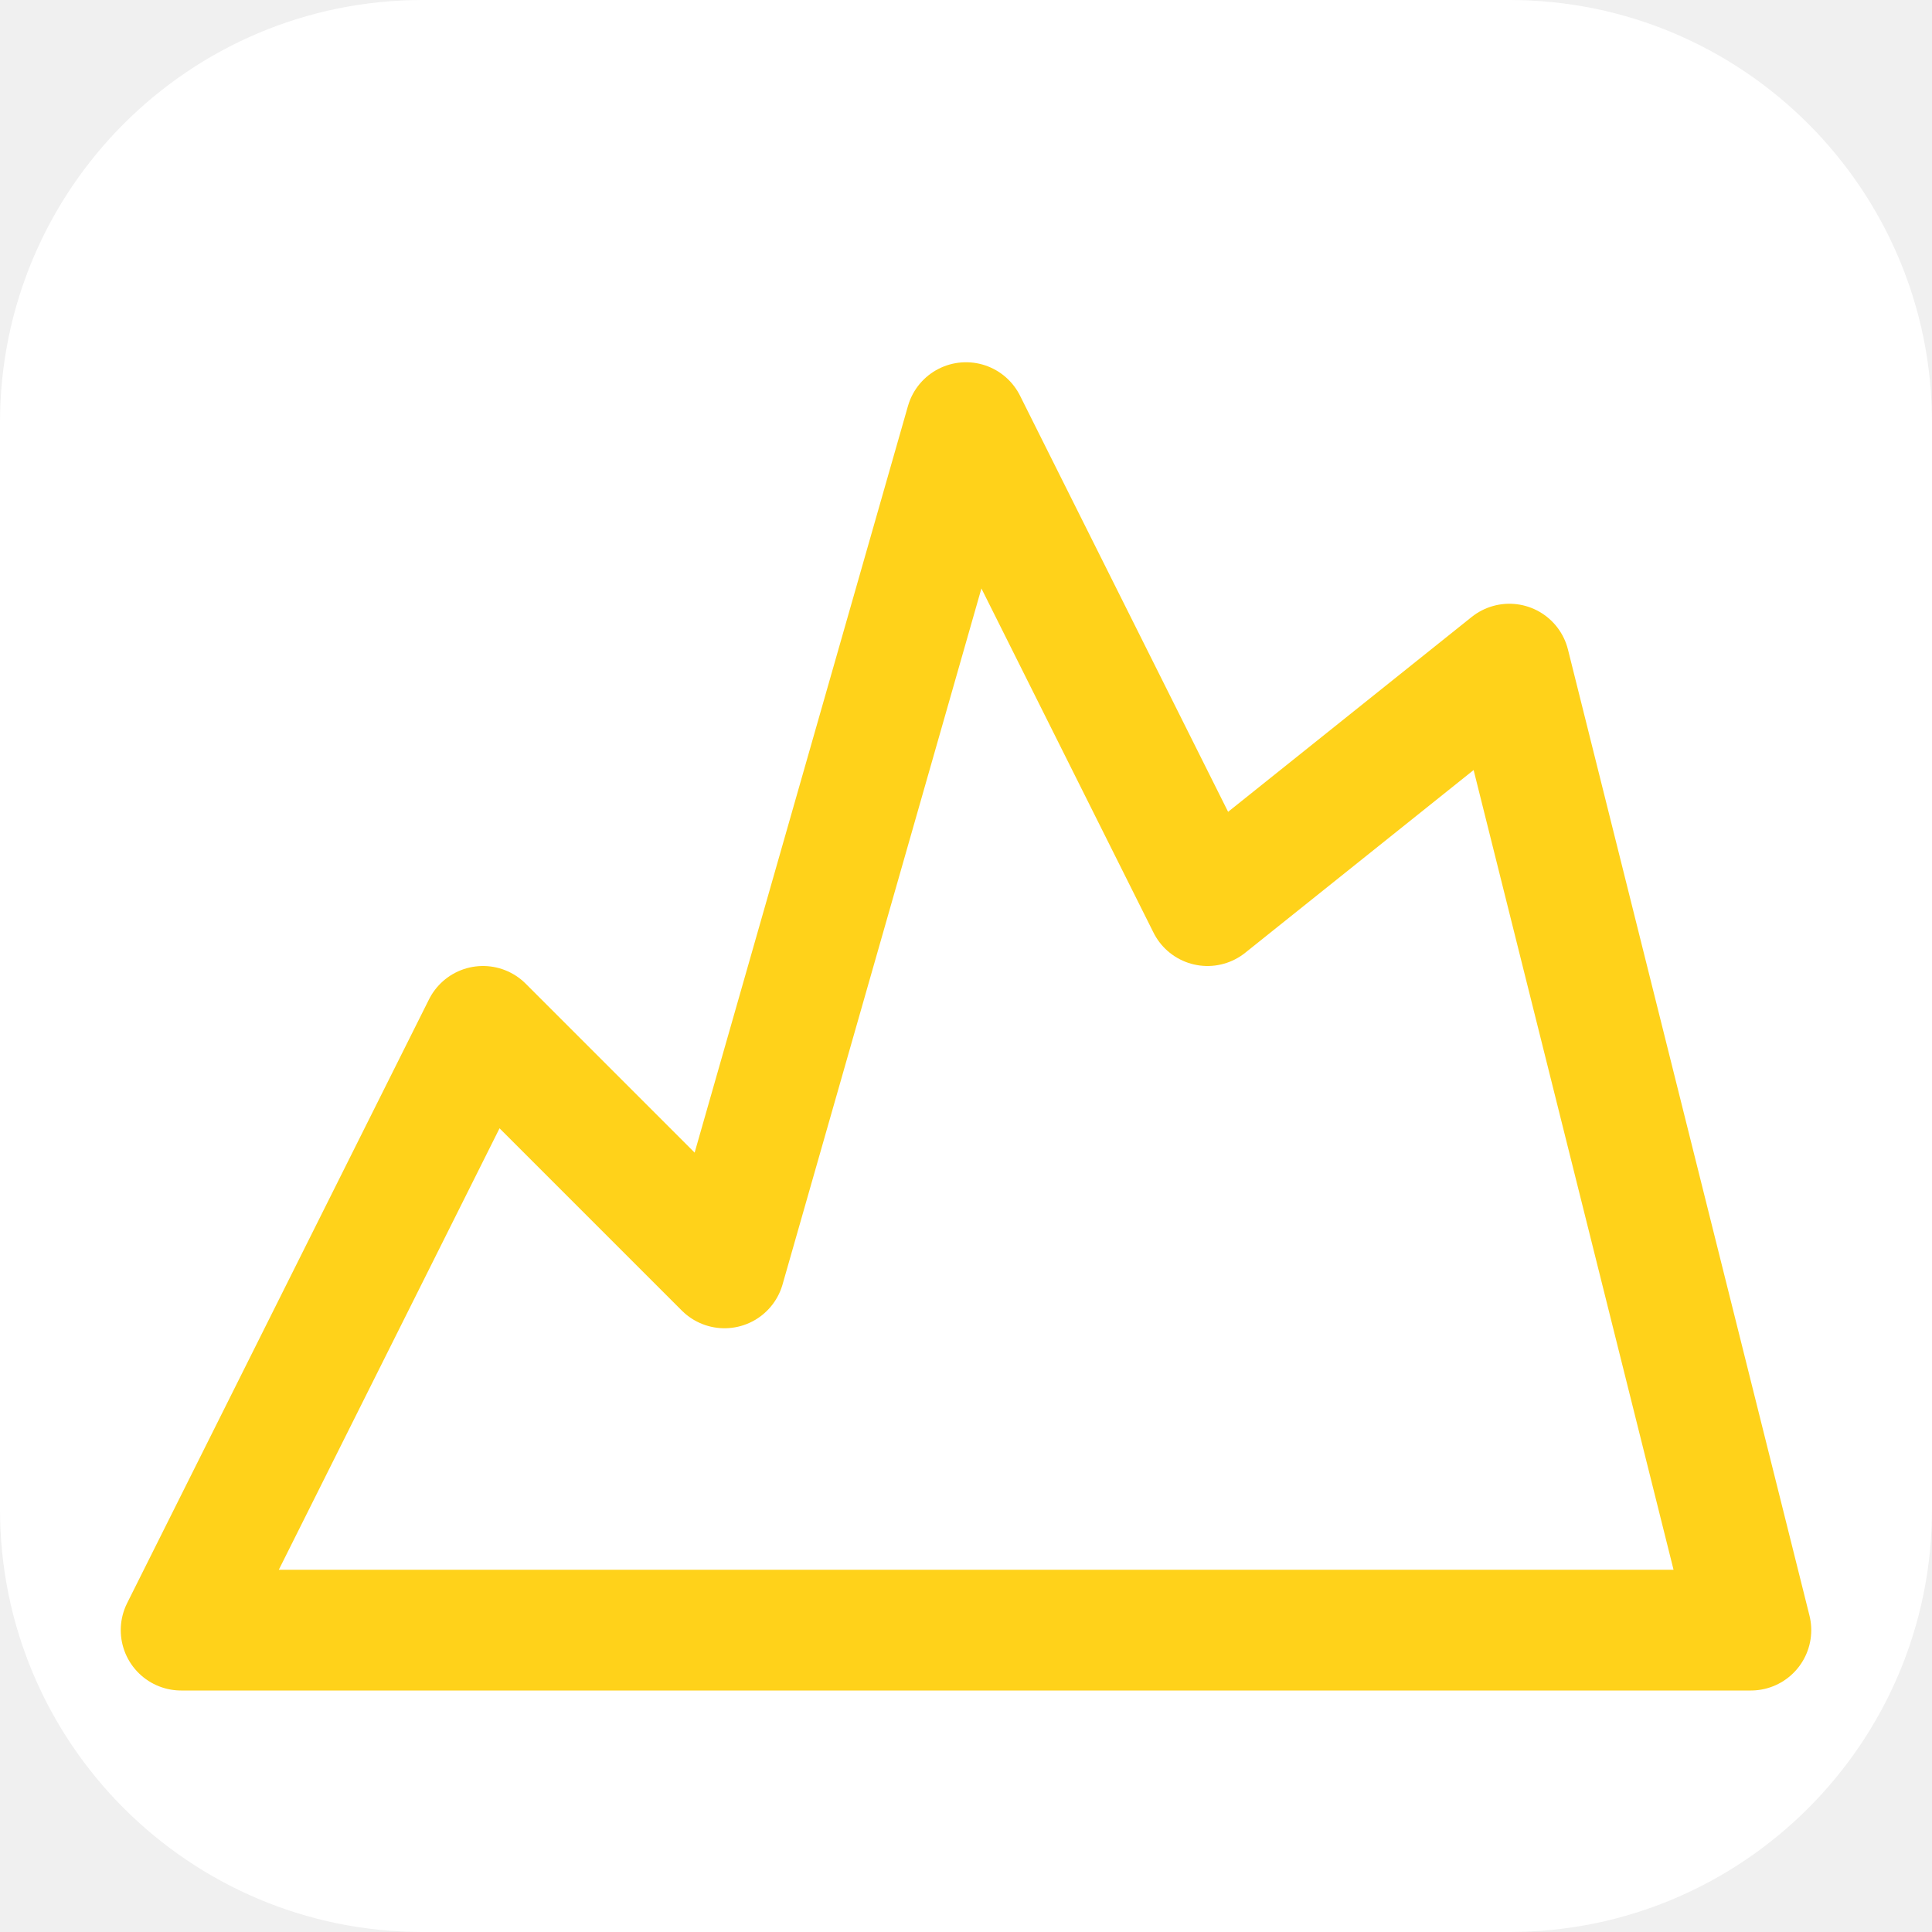
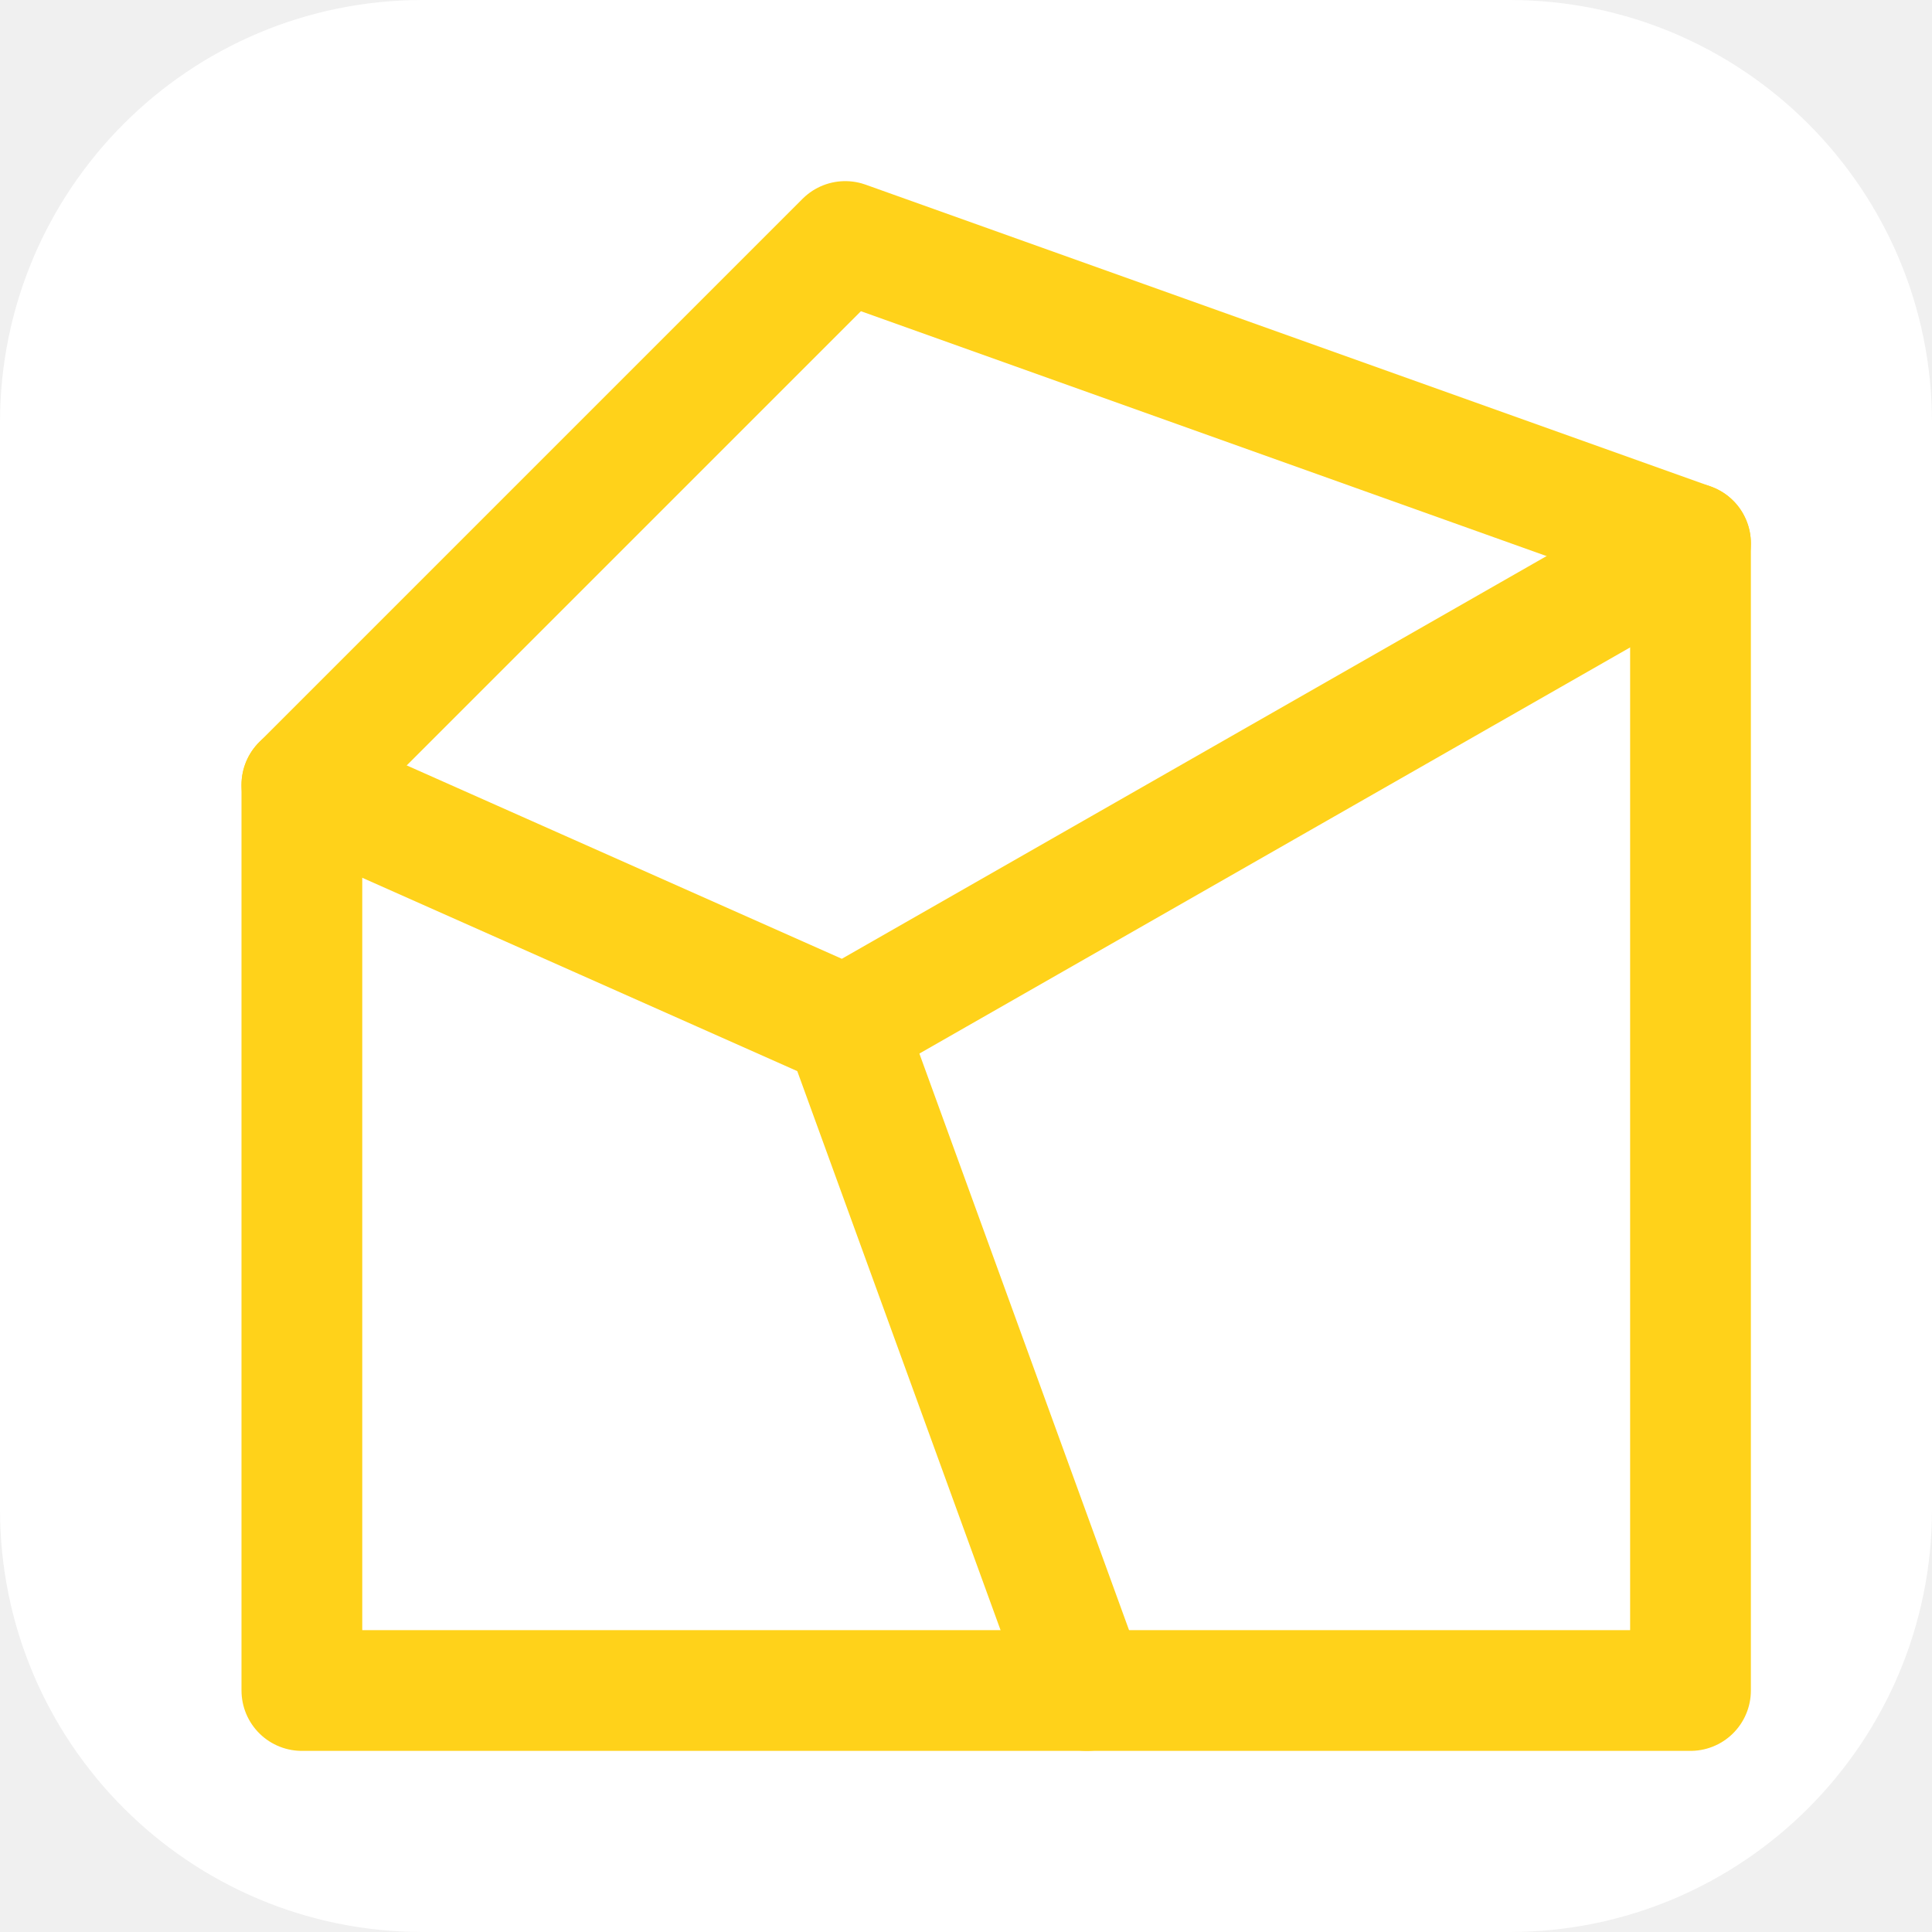
<svg xmlns="http://www.w3.org/2000/svg" viewBox="0 0 32 32">
  <rect width="32" height="32" rx="7" fill="white" />
-   <path d="M3 27L8 17L12 21L16 7L20 15L25 11L29 27Z" fill="none" stroke="#ffd21a" stroke-width="2" stroke-linecap="round" stroke-linejoin="round" />
+   <g fill="none" stroke="#ffd21a" stroke-width="2" stroke-linecap="round" stroke-linejoin="round">
+     <path d="M5 13L14 4L28 9L28 28L5 28Z" />
+     <path d="M5 13L14 17L28 9" />
+     <path d="M14 17L18 28" />
+   </g>
</svg>
